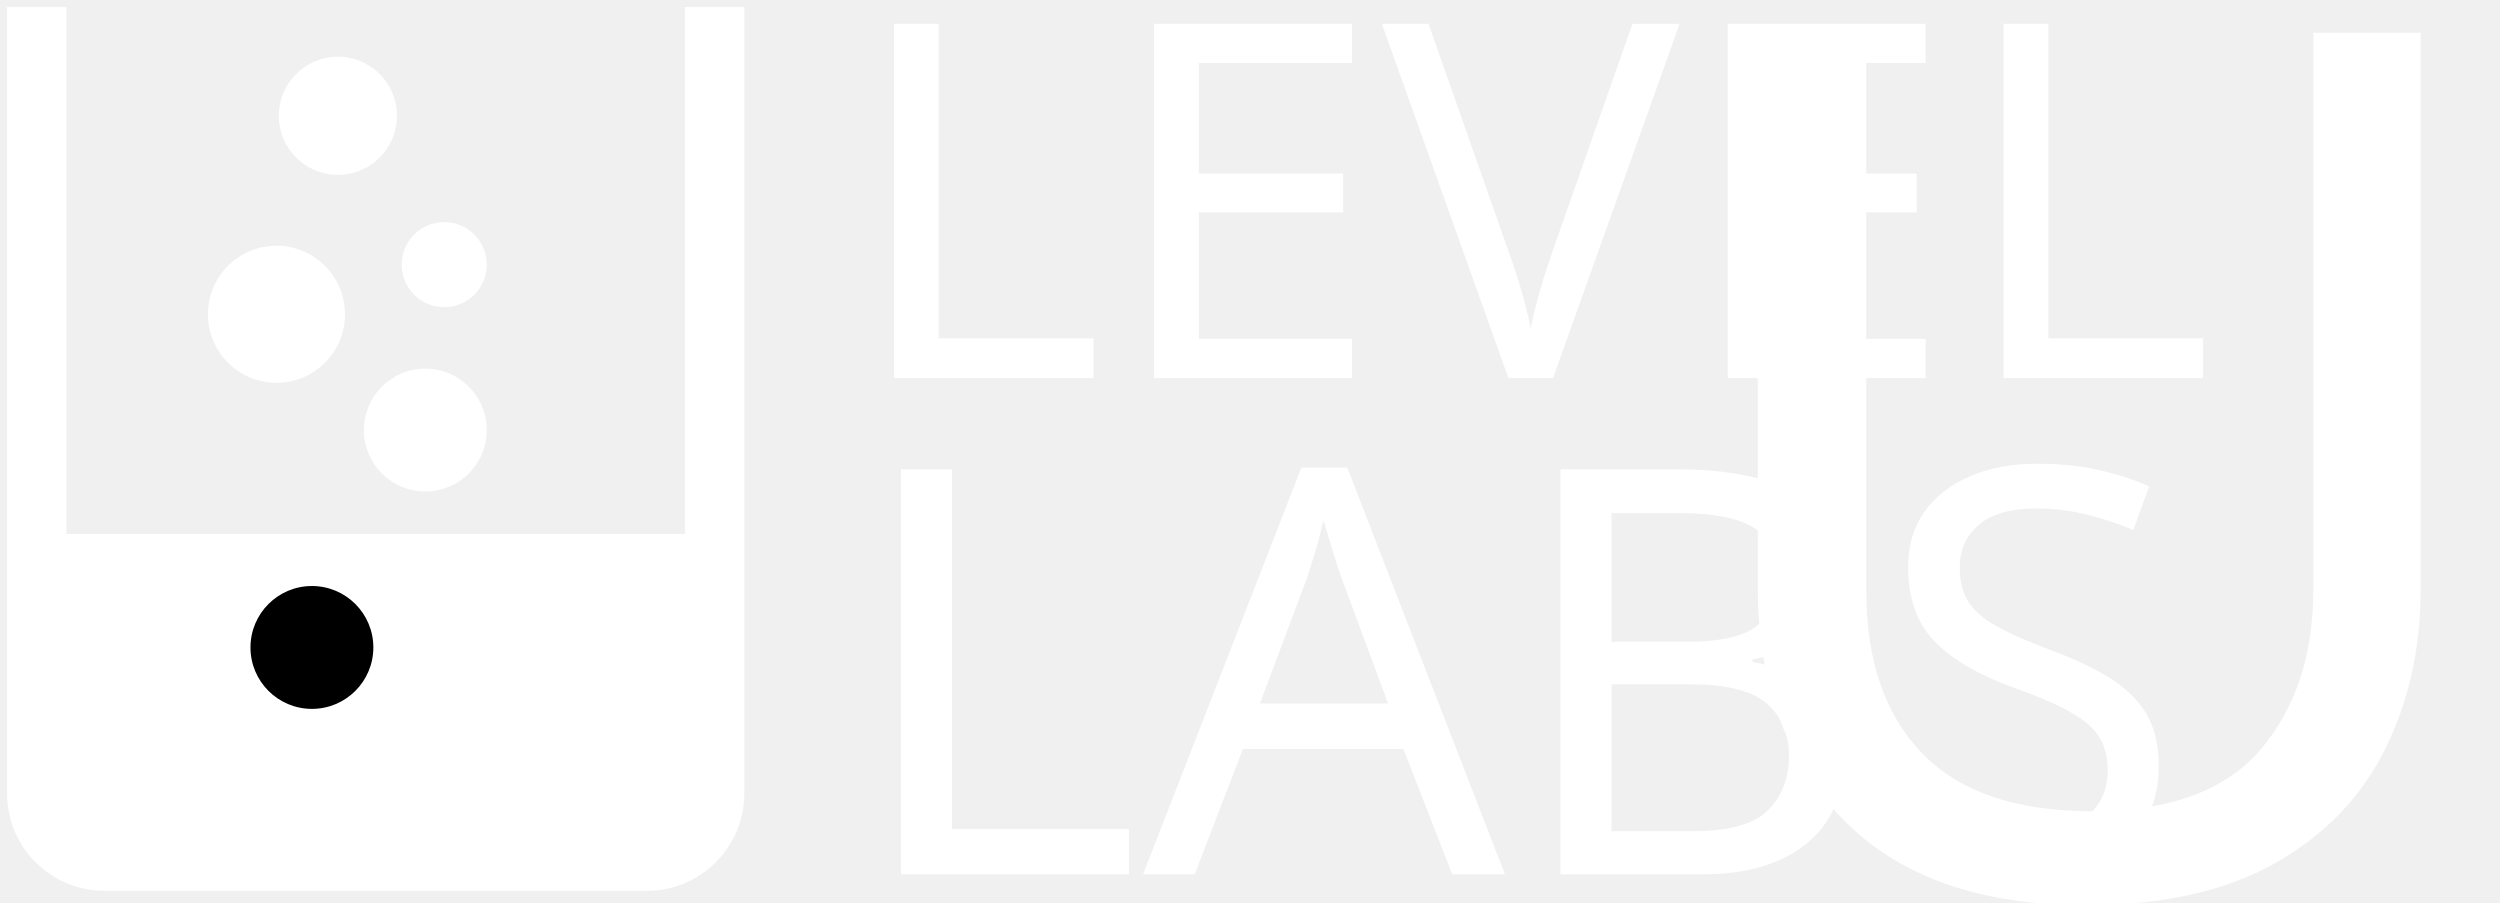
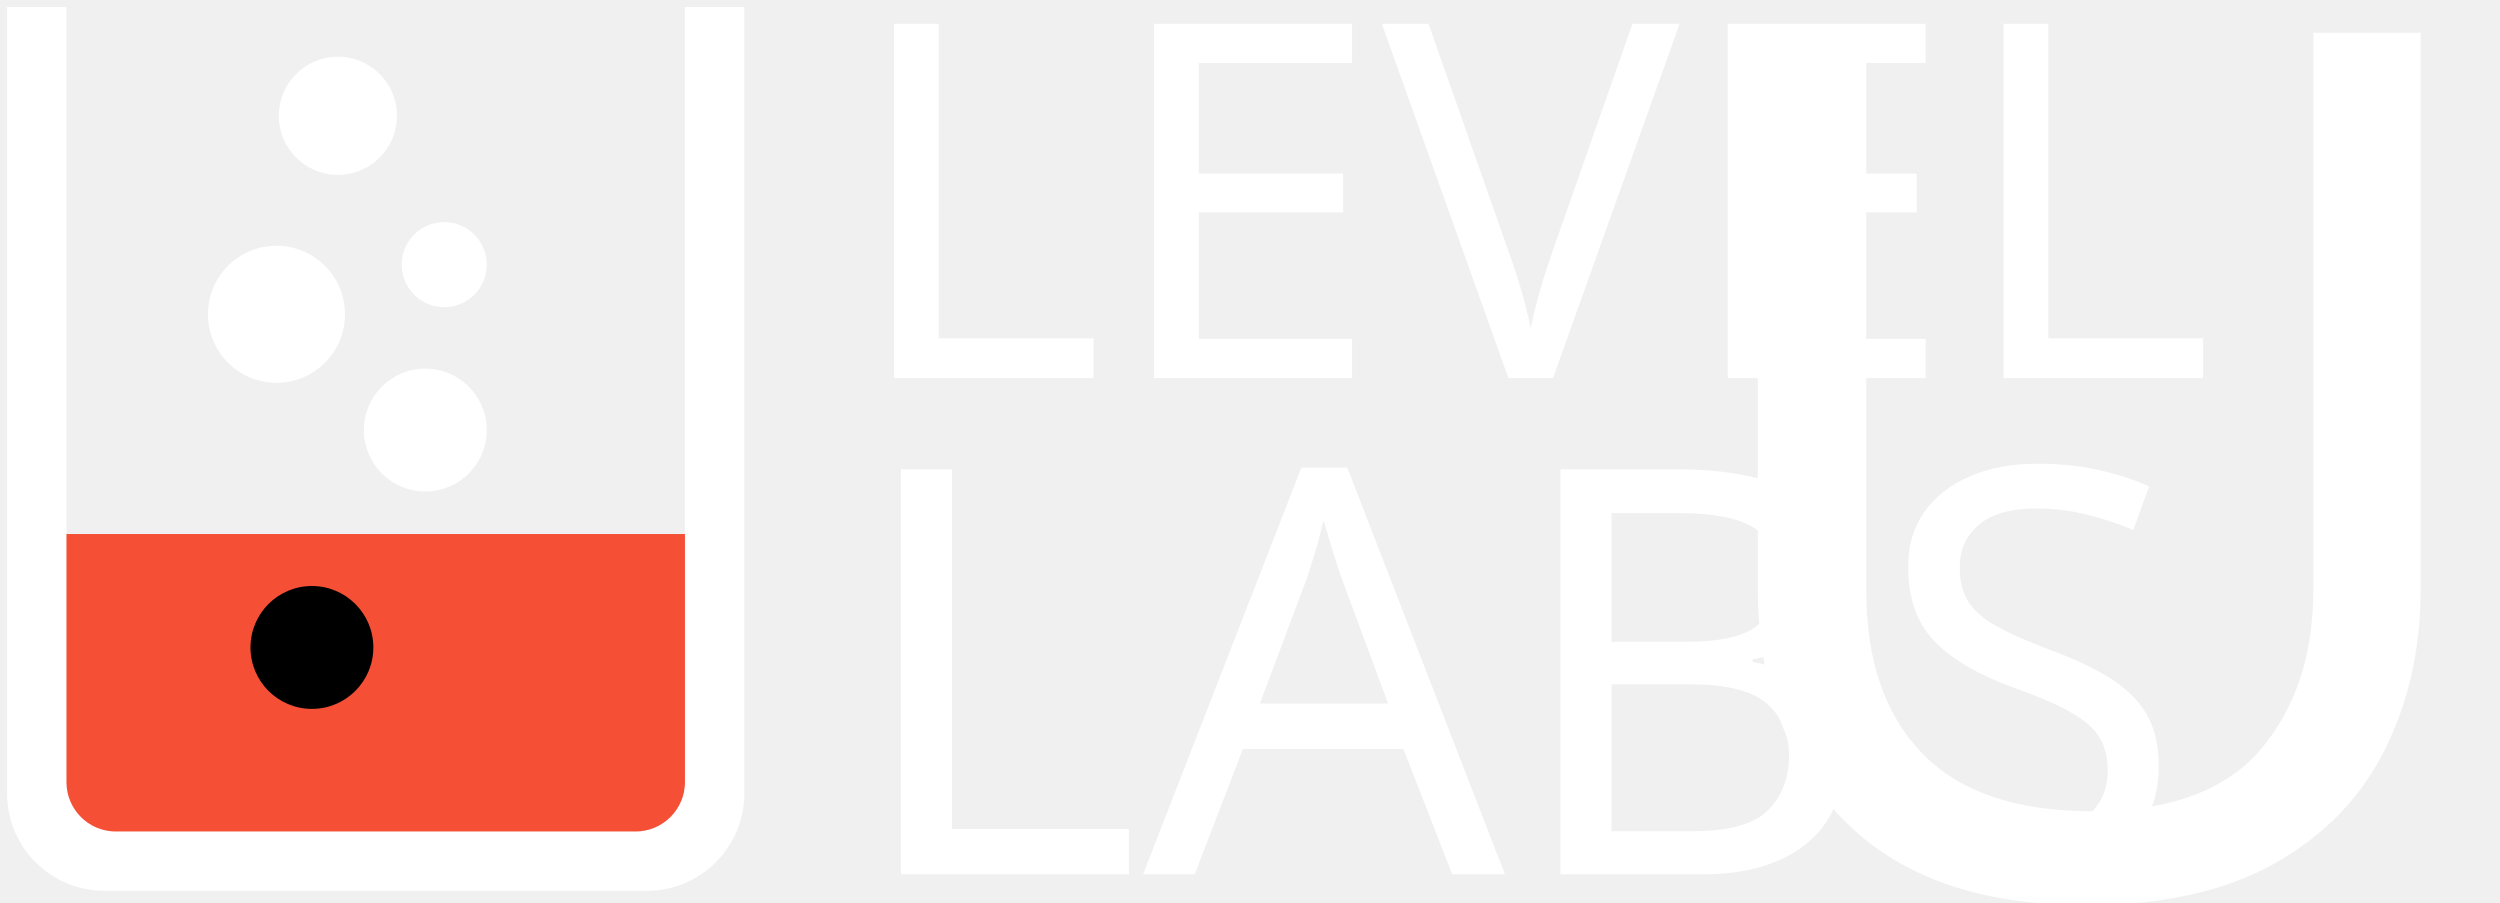
<svg xmlns="http://www.w3.org/2000/svg" width="529px" height="191px" viewBox="0 0 529 191" version="1.1">
  <description>Created with Sketch (http://www.bohemiancoding.com/sketch)</description>
  <defs />
  <g id="Page-1" stroke="none" stroke-width="1" fill="none" fill-rule="evenodd">
    <g id="Rectangle-design" transform="translate(3, -49)">
      <g id="Beaker" transform="translate(0, 52)">
-         <rect id="Rectangle-2" fill="#FFFFFF" x="7" y="110" width="139" height="65" />
+         <rect id="Rectangle-2" fill="#F54F36" x="7" y="110" width="139" height="65" />
        <path d="M153,0 L153,164.875 C153,175.449 144.428,184 133.855,184 L19.145,184 C8.554,184 0,175.437 0,164.875 L0,0 L9.562,0 L9.562,162.483 C9.562,169.088 14.893,174.442 21.502,174.442 L131.498,174.442 C138.092,174.442 143.438,169.079 143.438,162.483 L143.438,0 L153,0 Z" id="Rectangle-1" stroke="#FFFFFF" stroke-width="3" fill="#FFFFFF" />
        <path d="M63,147 C70.18,147 76,141.18 76,134 C76,126.82 70.18,121 63,121 C55.82,121 50,126.82 50,134 C50,141.18 55.82,147 63,147 Z" id="Oval-1" fill="#000000" />
        <circle id="Oval-2" fill="#FFFFFF" cx="87" cy="88" r="13" />
        <circle id="Oval-2-copy" fill="#FFFFFF" cx="55.5" cy="63.5" r="14.5" />
        <path d="M91,62 C95.971,62 100,57.971 100,53 C100,48.029 95.971,44 91,44 C86.029,44 82,48.029 82,53 C82,57.971 86.029,62 91,62 Z" id="Oval-2-copy-2" fill="#FFFFFF" />
        <circle id="Oval-2-copy-3" fill="#FFFFFF" cx="68.5" cy="21.5" r="12.5" />
      </g>
      <text id="LEVEL" font-family="League Gothic" font-size="105" font-weight="normal" fill="#FFFFFF">
        <tspan x="176" y="129">LEVEL</tspan>
      </text>
      <text id="UP" font-family="League Gothic" font-size="255" font-weight="normal" fill="#FFFFFF">
        <tspan x="346" y="238">UP</tspan>
      </text>
      <text id="LABS" font-family="League Gothic" font-size="120" font-weight="normal" fill="#FFFFFF">
        <tspan x="176" y="234">LABS</tspan>
      </text>
    </g>
  </g>
</svg>
